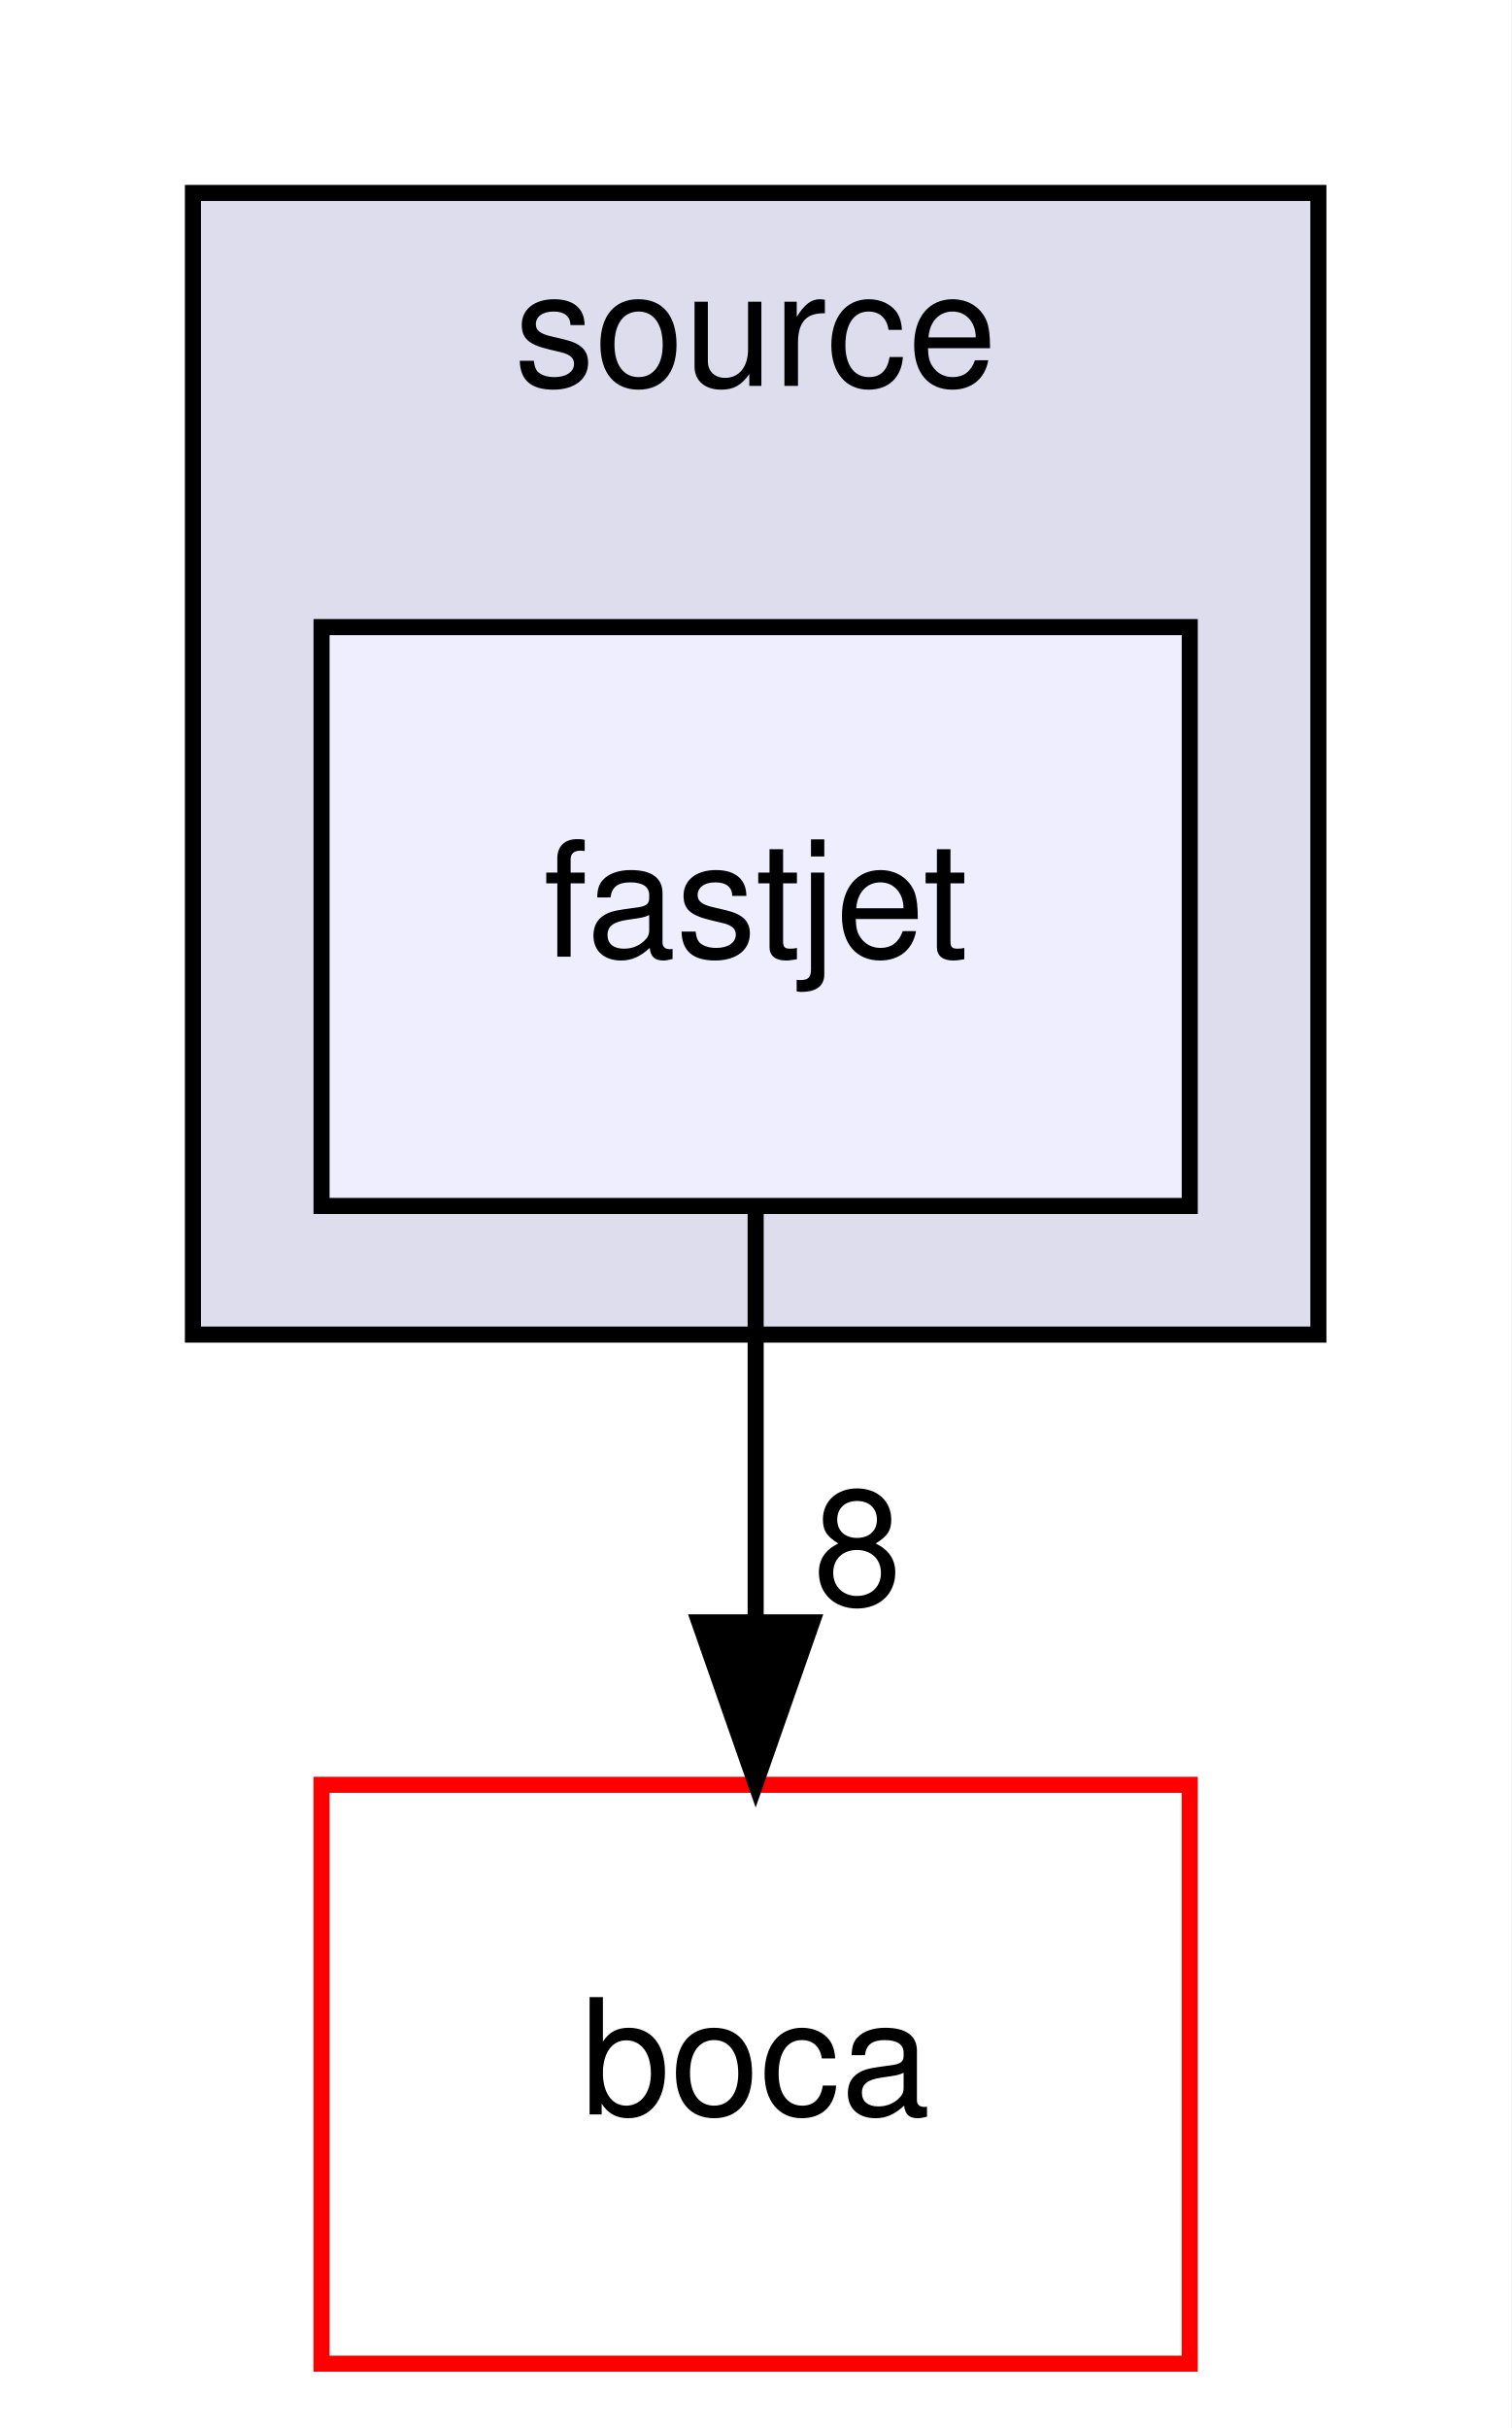
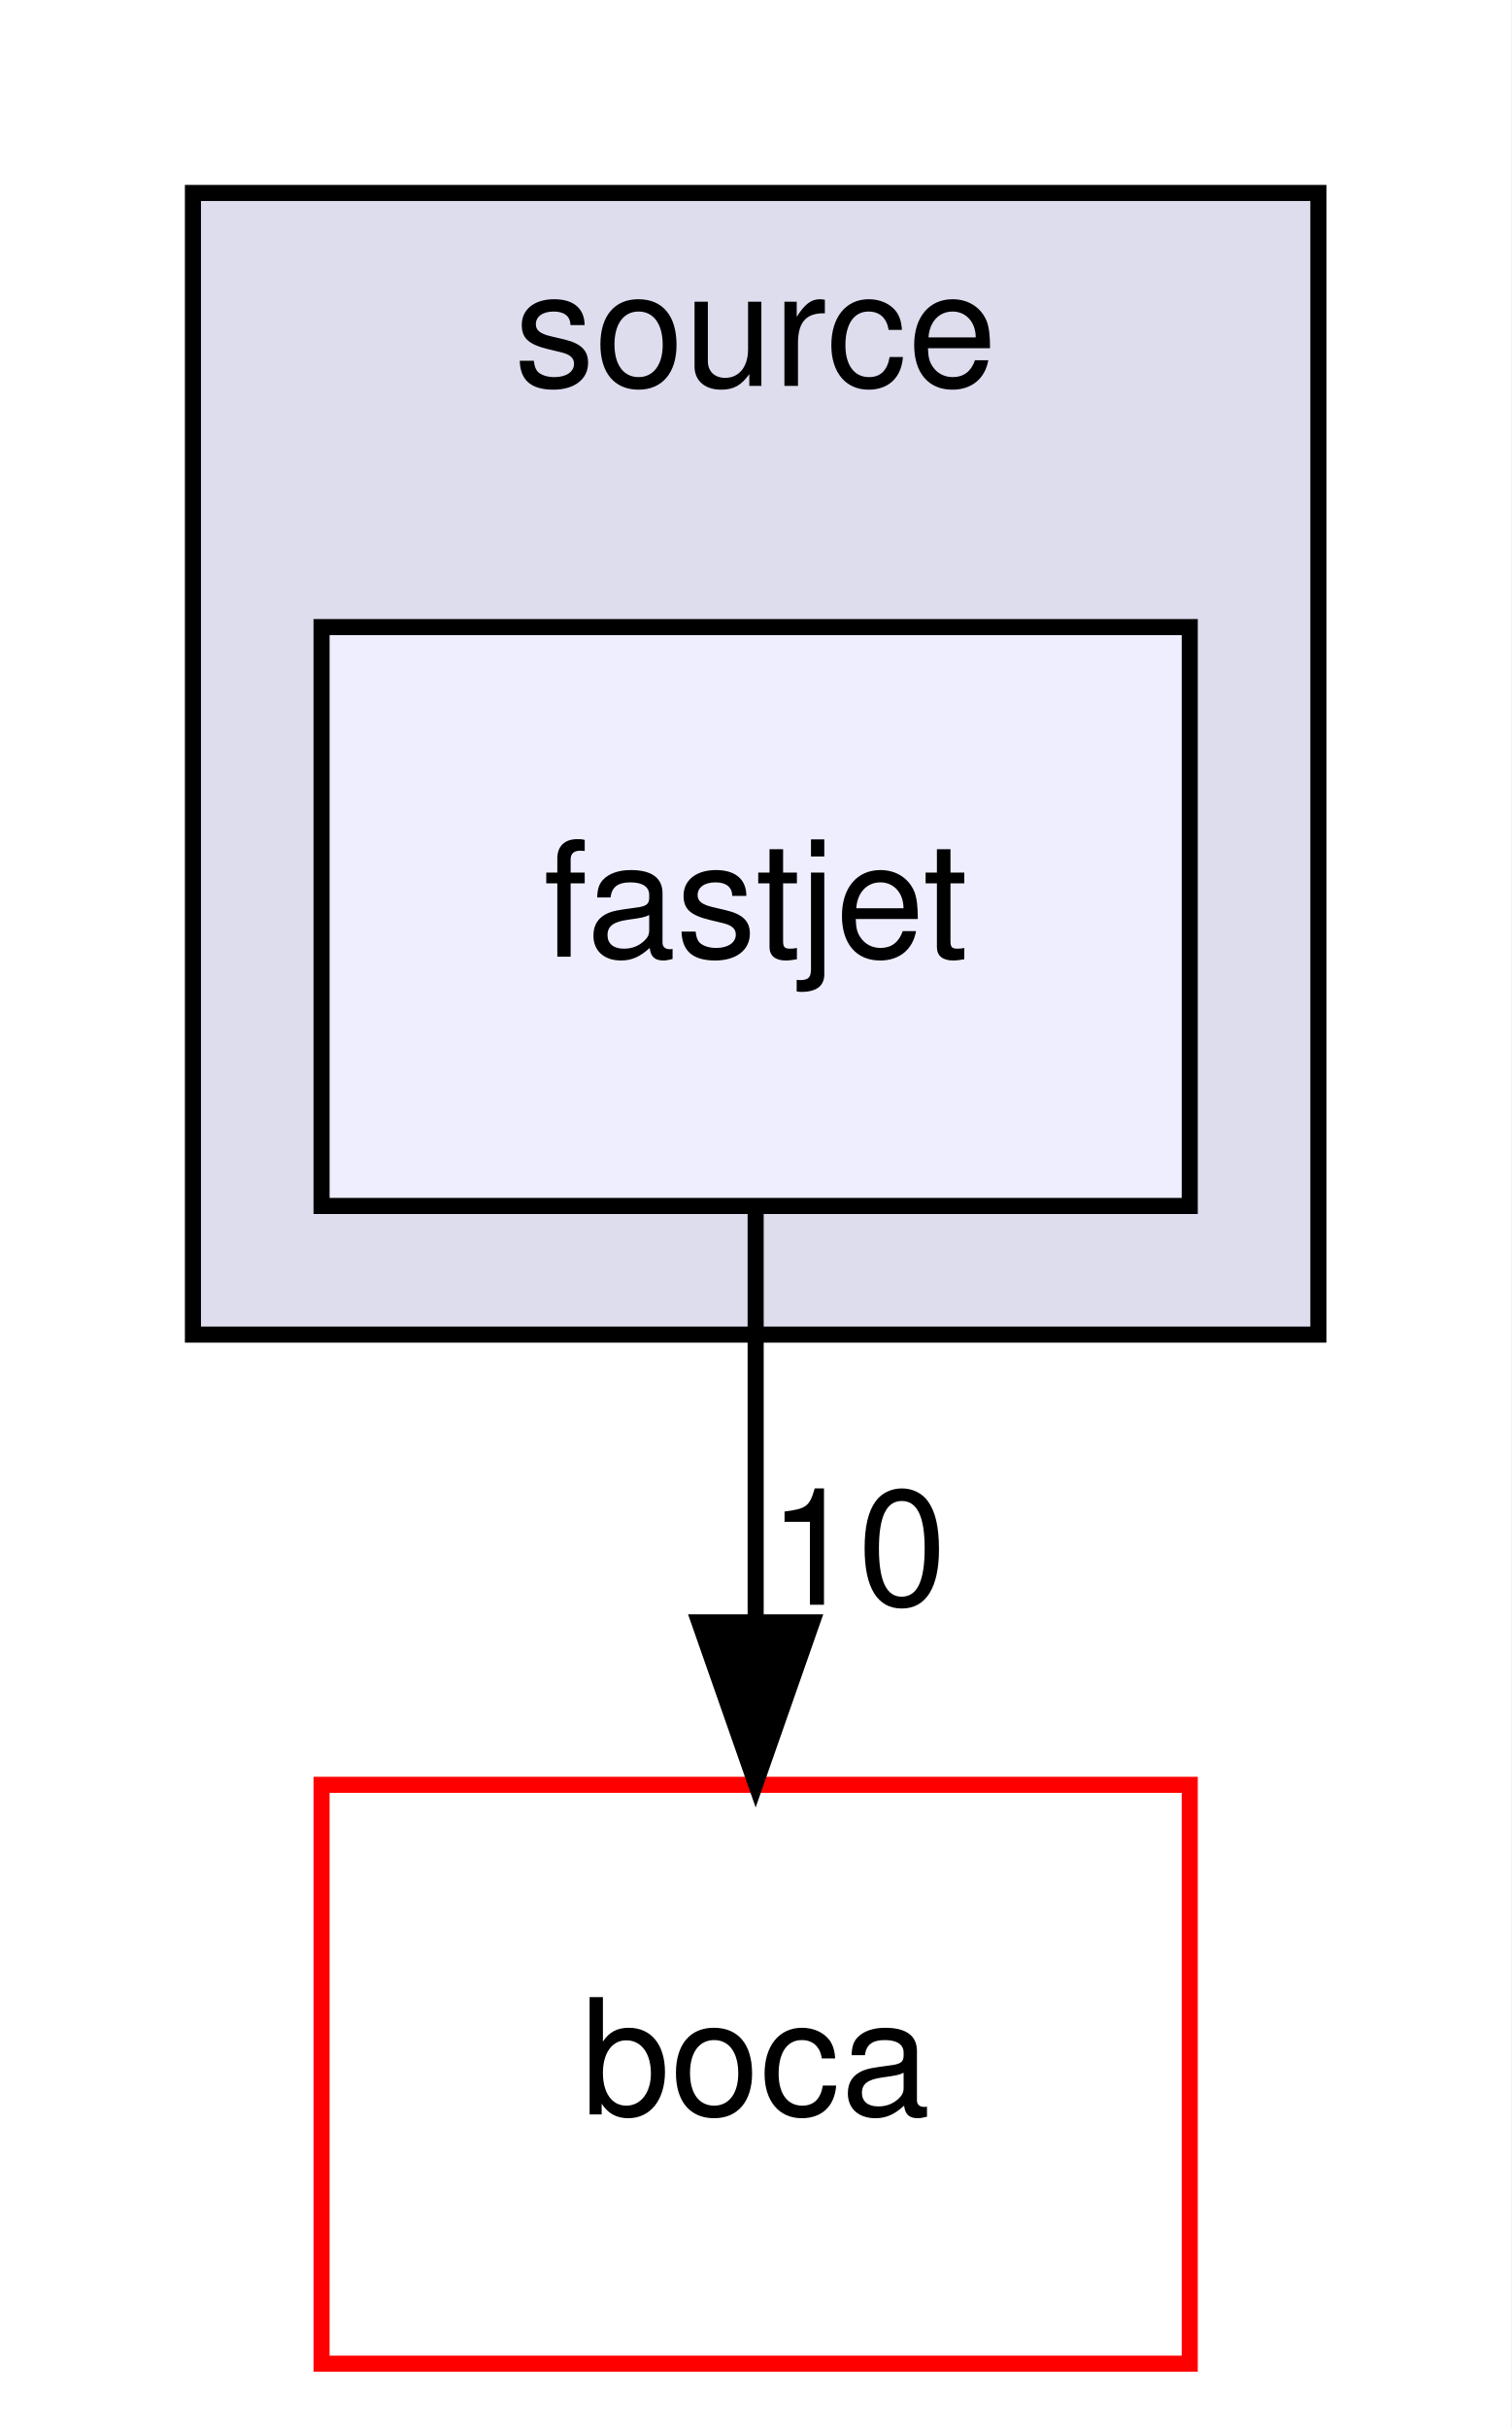
<svg xmlns="http://www.w3.org/2000/svg" xmlns:xlink="http://www.w3.org/1999/xlink" width="94pt" height="151pt" viewBox="0.00 0.00 94.00 151.00">
  <g id="graph0" class="graph" transform="scale(1 1) rotate(0) translate(4 147)">
    <polygon fill="white" stroke="none" points="-4,4 -4,-147 90,-147 90,4 -4,4" />
    <g id="clust1" class="cluster">
      <g id="a_clust1">
        <a xlink:href="dir_b2f33c71d4aa5e7af42a1ca61ff5af1b.html" target="_top" xlink:title="source">
          <polygon fill="#ddddee" stroke="black" points="8,-64 8,-135 78,-135 78,-64 8,-64" />
          <text text-anchor="middle" x="43" y="-123" font-family="Helvetica,sans-Serif" font-size="10.00">source</text>
        </a>
      </g>
    </g>
    <g id="node1" class="node">
      <g id="a_node1">
        <a xlink:href="dir_99cd8d95eedac809e46a5d2d99563252.html" target="_top" xlink:title="fastjet">
          <polygon fill="#eeeeff" stroke="black" points="70,-108 16,-108 16,-72 70,-72 70,-108" />
          <text text-anchor="middle" x="43" y="-87.5" font-family="Helvetica,sans-Serif" font-size="10.00">fastjet</text>
        </a>
      </g>
    </g>
    <g id="node2" class="node">
      <g id="a_node2">
        <a xlink:href="dir_73d39a1d0a5c40ea18275712d785386a.html" target="_top" xlink:title="boca">
          <polygon fill="white" stroke="red" points="70,-36 16,-36 16,-0 70,-0 70,-36" />
          <text text-anchor="middle" x="43" y="-15.5" font-family="Helvetica,sans-Serif" font-size="10.00">boca</text>
        </a>
      </g>
    </g>
    <g id="edge1" class="edge">
      <path fill="none" stroke="black" d="M43,-71.697C43,-63.983 43,-54.712 43,-46.112" />
      <polygon fill="black" stroke="black" points="46.5,-46.104 43,-36.104 39.5,-46.104 46.5,-46.104" />
      <g id="a_edge1-headlabel">
-         <a xlink:href="dir_000059_000000.html" target="_top" xlink:title="8">
-           <text text-anchor="middle" x="49.339" y="-47.199" font-family="Helvetica,sans-Serif" font-size="10.00">8</text>
+         <a xlink:href="dir_000069_000000.html" target="_top" xlink:title="10">
+           <text text-anchor="middle" x="49.339" y="-47.199" font-family="Helvetica,sans-Serif" font-size="10.00">10</text>
        </a>
      </g>
    </g>
  </g>
</svg>
